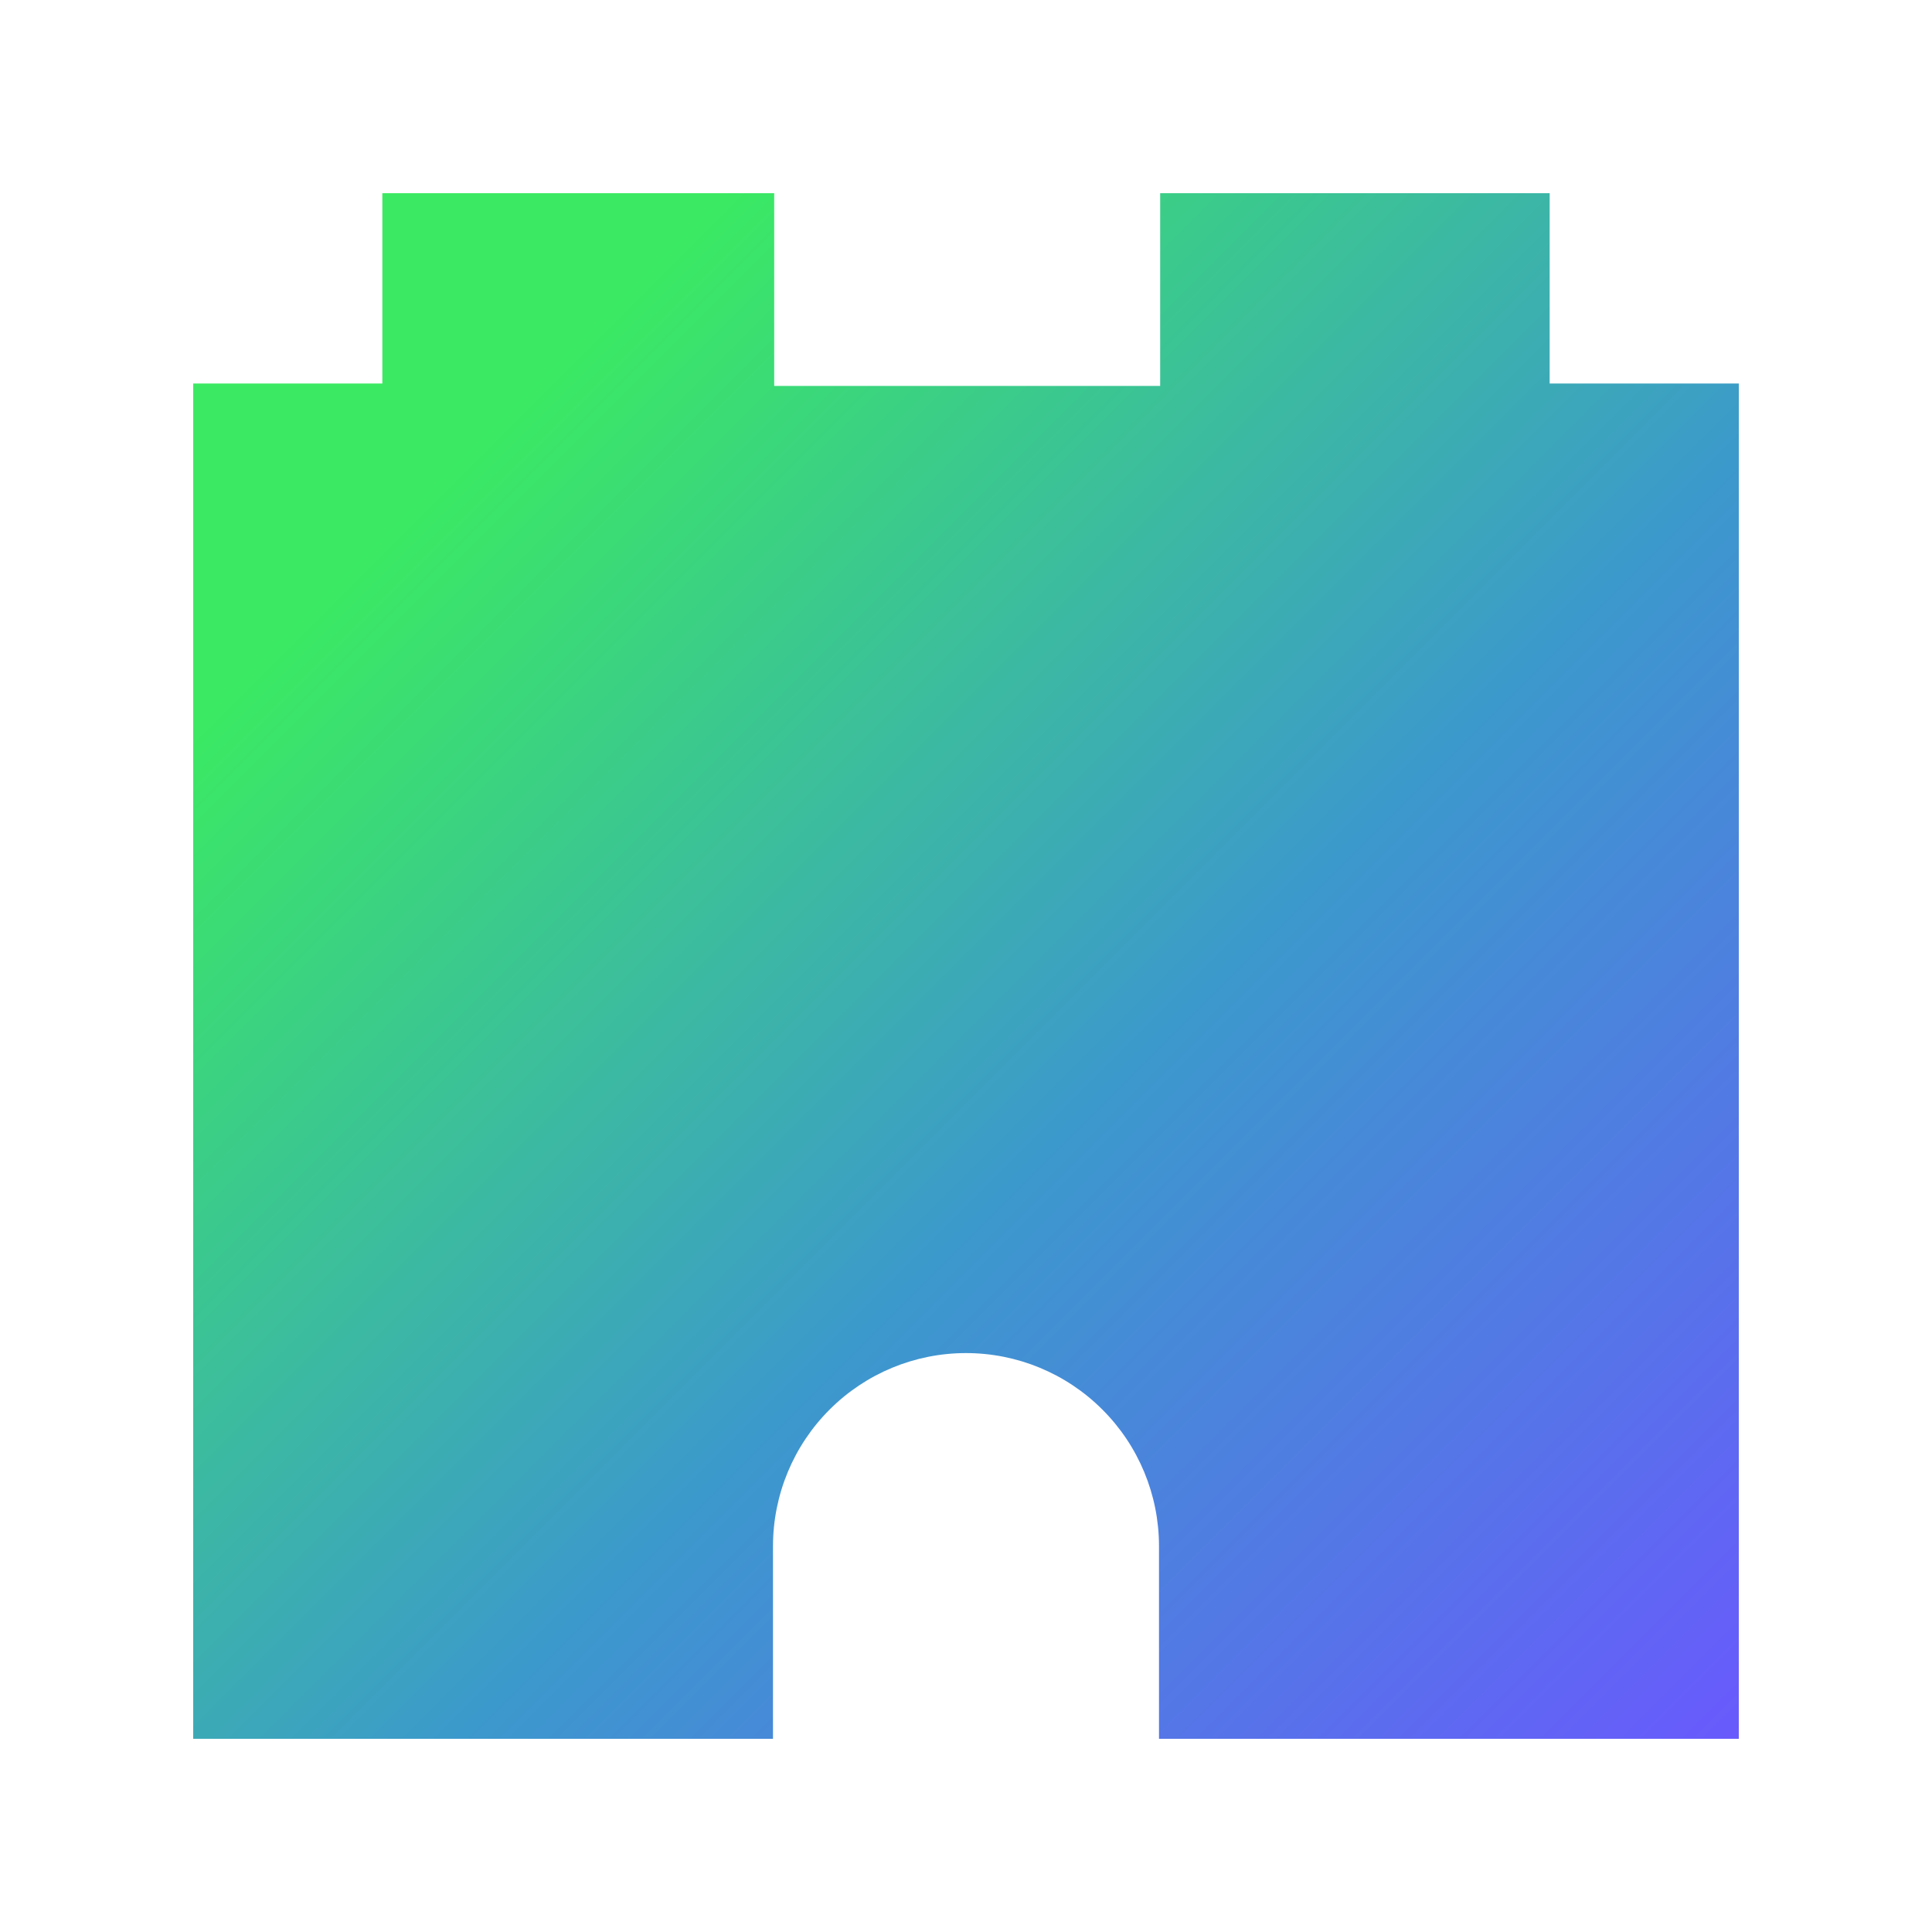
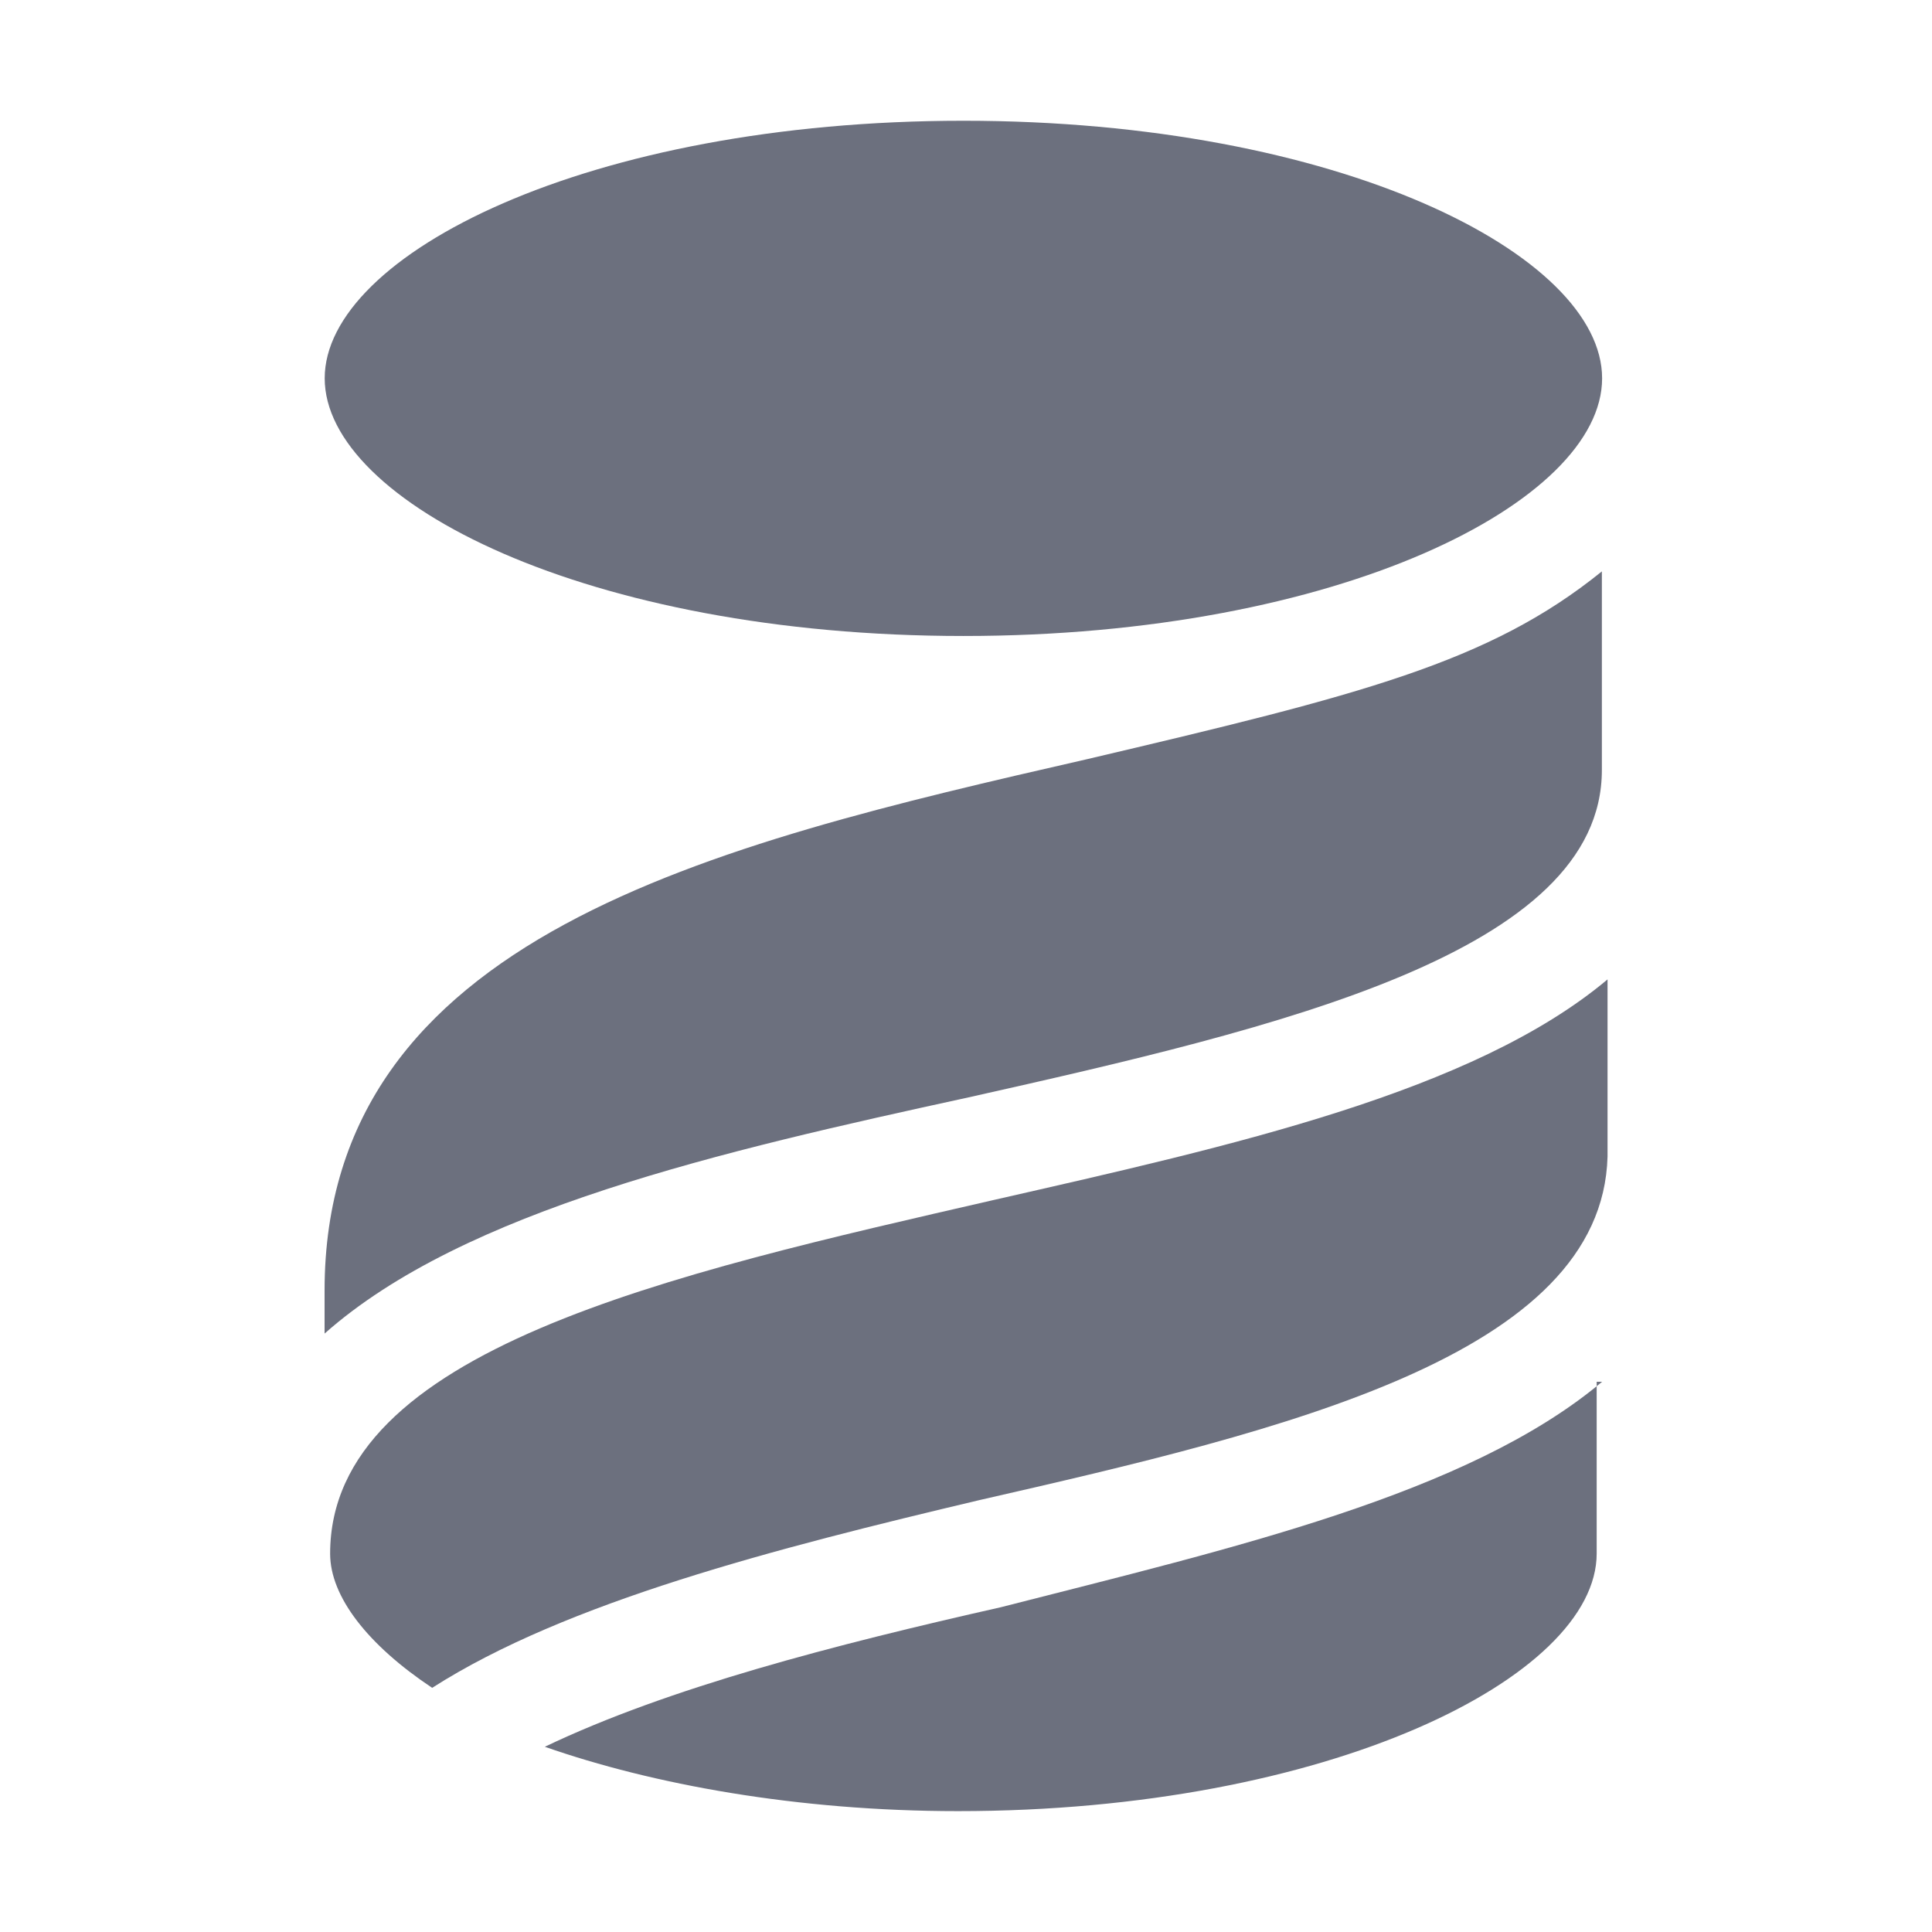
- <svg xmlns="http://www.w3.org/2000/svg" width="40" height="40" viewBox="0 0 40 40" fill="none">
-   <path d="M32.084 7.94V4H24.02V7.99H16.029V4H7.916V7.94H4V36H16.004V32.005C16.006 30.946 16.427 29.931 17.177 29.183C17.926 28.434 18.941 28.014 20 28.014C21.059 28.014 22.074 28.434 22.823 29.183C23.573 29.931 23.994 30.946 23.996 32.005V36H36V7.94H32.084Z" fill="url(#paint0_linear)" />
-   <defs>
-     <linearGradient id="paint0_linear" x1="2.942" y1="4.9" x2="37.777" y2="39.734" gradientUnits="userSpaceOnUse">
-       <stop offset="0.159" stop-color="#3BEA62" />
-       <stop offset="0.54" stop-color="#3C99CC" />
-       <stop offset="0.937" stop-color="#6B57FF" />
-     </linearGradient>
-   </defs>
+ <svg xmlns="http://www.w3.org/2000/svg" width="16" height="16" viewBox="0 0 16 16" fill="none">
+   <path d="M7.979 1C11.09 1 13.268 2.111 13.268 3.133C13.268 4.156 11.09 5.267 7.979 5.267C4.867 5.267 2.689 4.156 2.689 3.133C2.689 2.111 4.867 1 7.979 1Z" fill="#6C707E" />
+   <path d="M8.112 12.423C6.423 12.823 4.69 13.267 3.579 13.978C3.046 13.623 2.734 13.223 2.734 12.867C2.734 11.178 5.534 10.556 8.246 9.934C10.201 9.489 12.201 9.045 13.313 8.111V9.578C13.268 11.223 10.646 11.845 8.112 12.423Z" fill="#6C707E" />
+   <path d="M8.021 9.088C5.977 9.533 3.843 10.021 2.688 11.044V10.688C2.688 7.755 5.888 6.999 8.999 6.288C11.266 5.755 12.332 5.488 13.266 4.732V6.377C13.266 7.888 10.599 8.51 8.021 9.088Z" fill="#6C707E" />
+   <path d="M13.268 11.443C12.156 12.377 10.201 12.821 8.29 13.31C6.912 13.621 5.534 13.977 4.512 14.466C5.401 14.777 6.601 14.999 7.934 14.999C11.001 14.999 13.223 13.888 13.223 12.866V11.443H13.268Z" fill="#6C707E" />
</svg>
